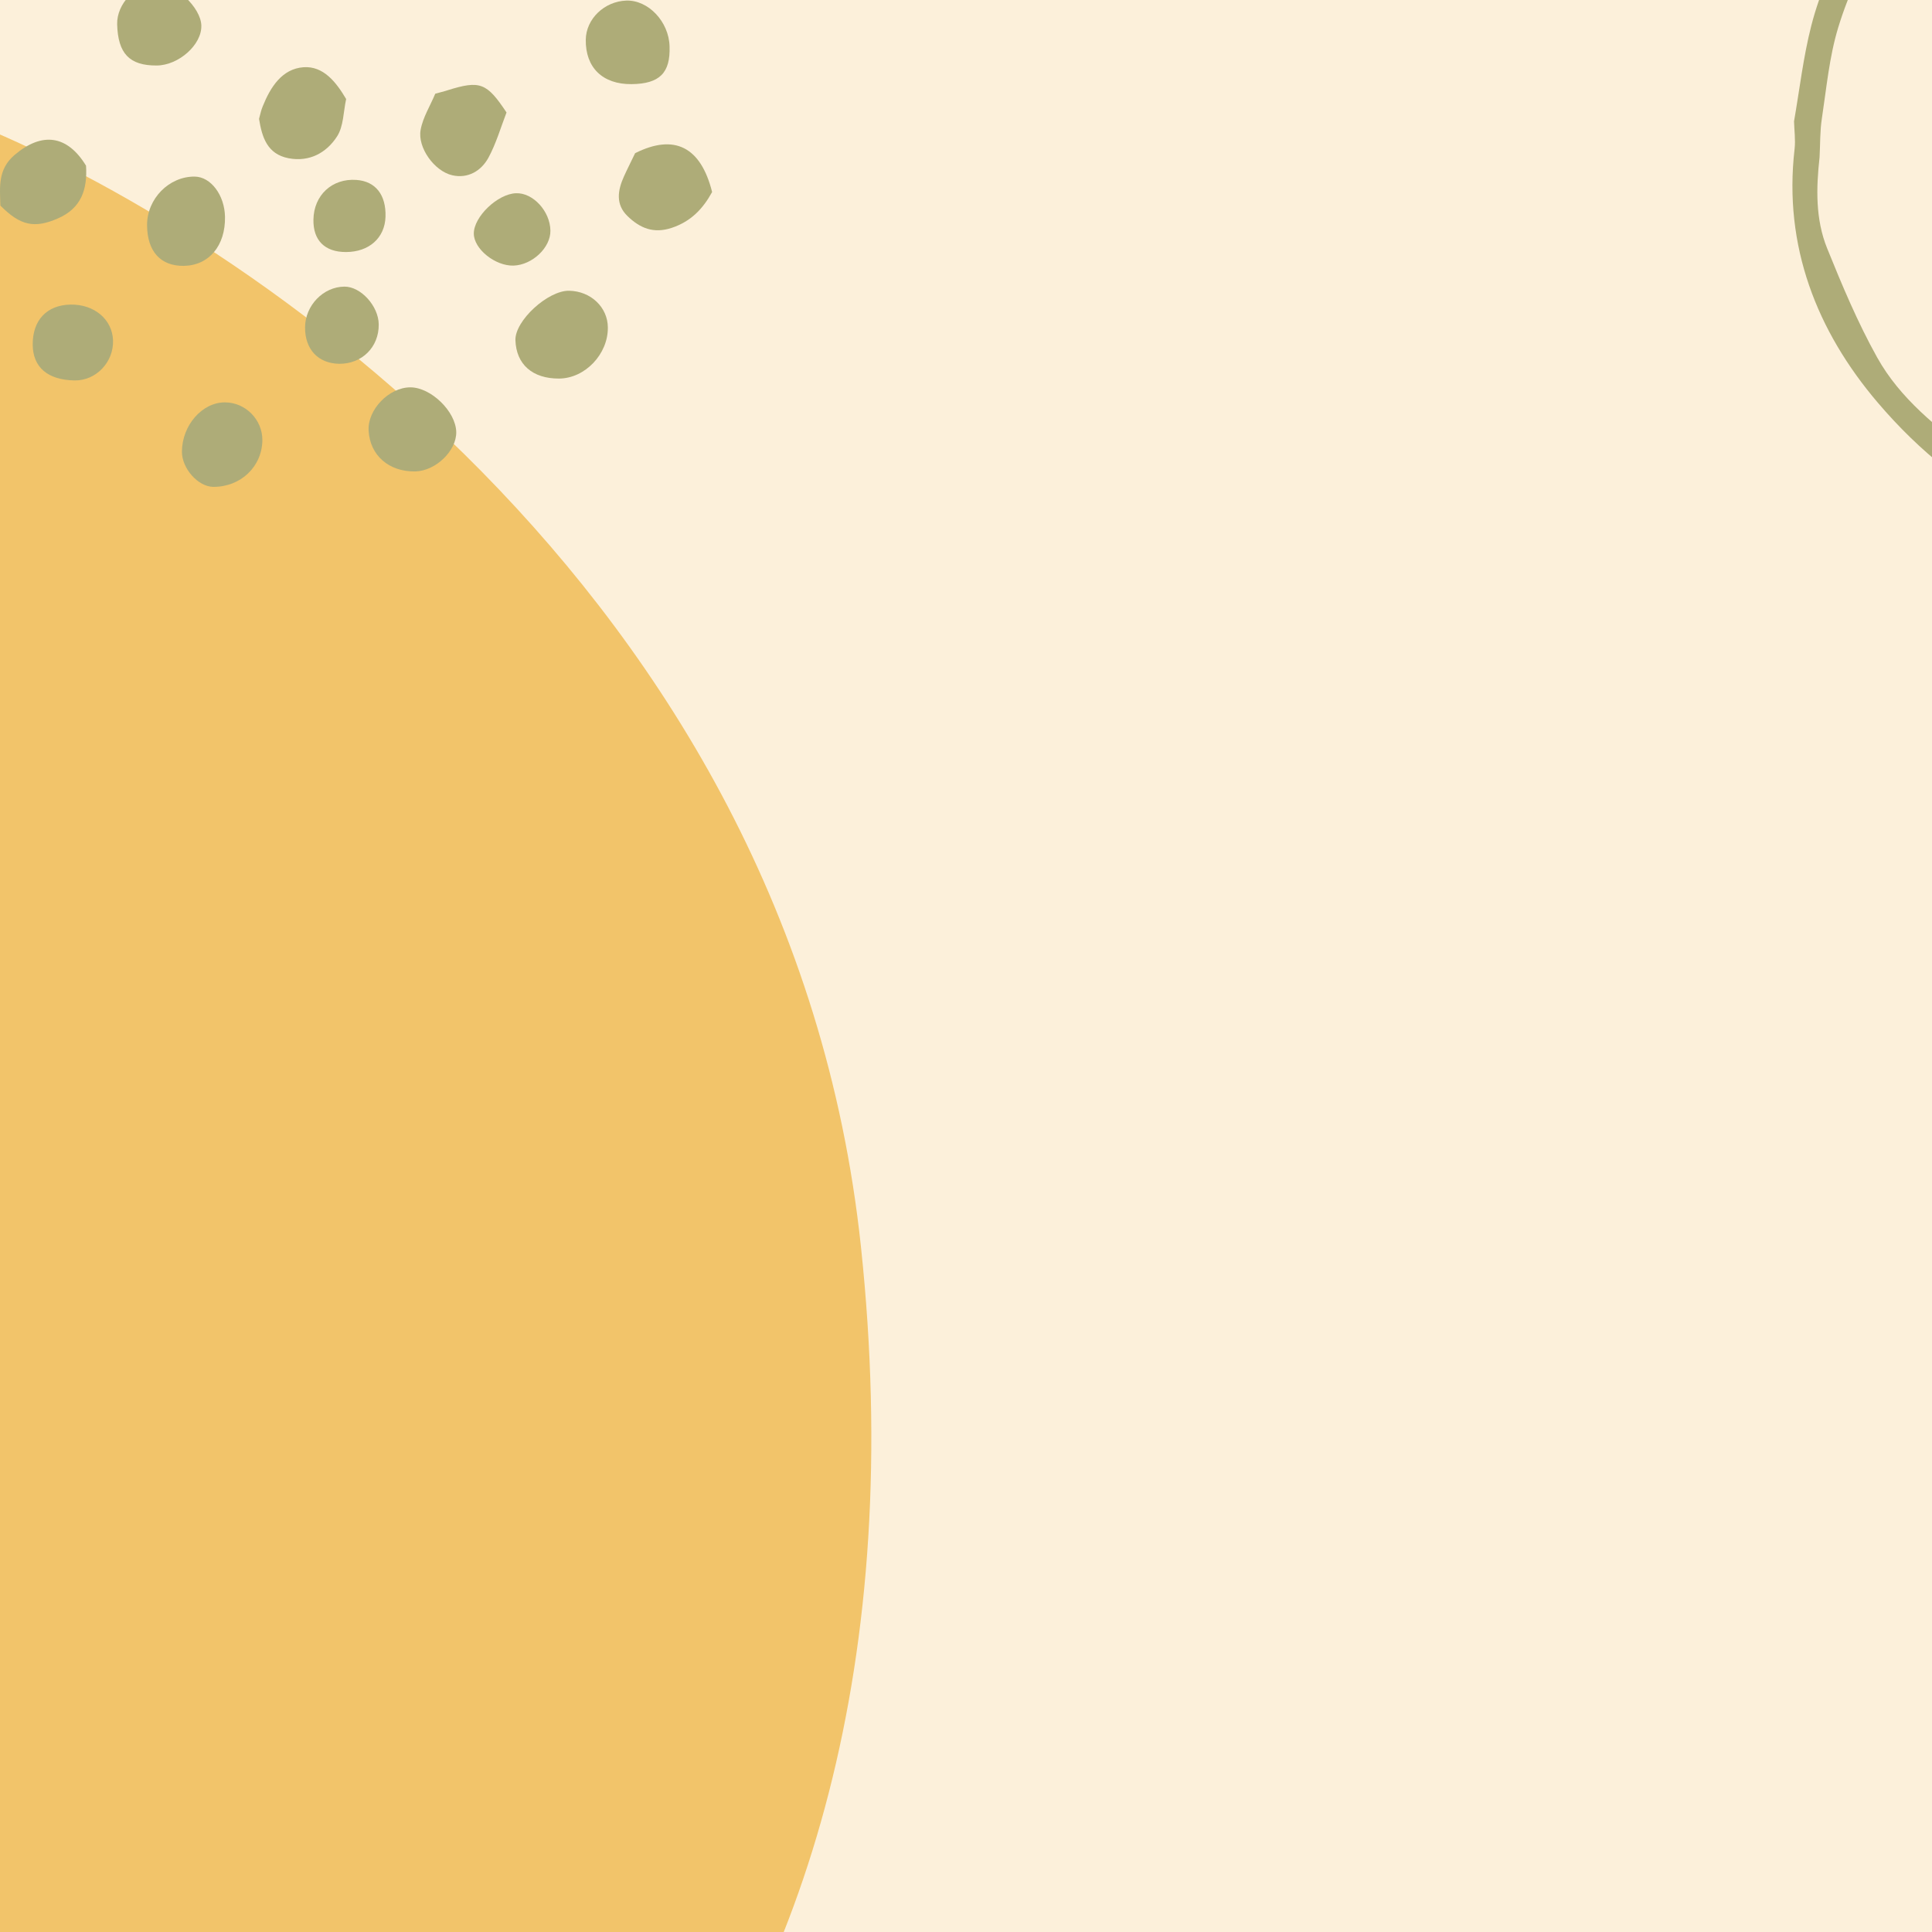
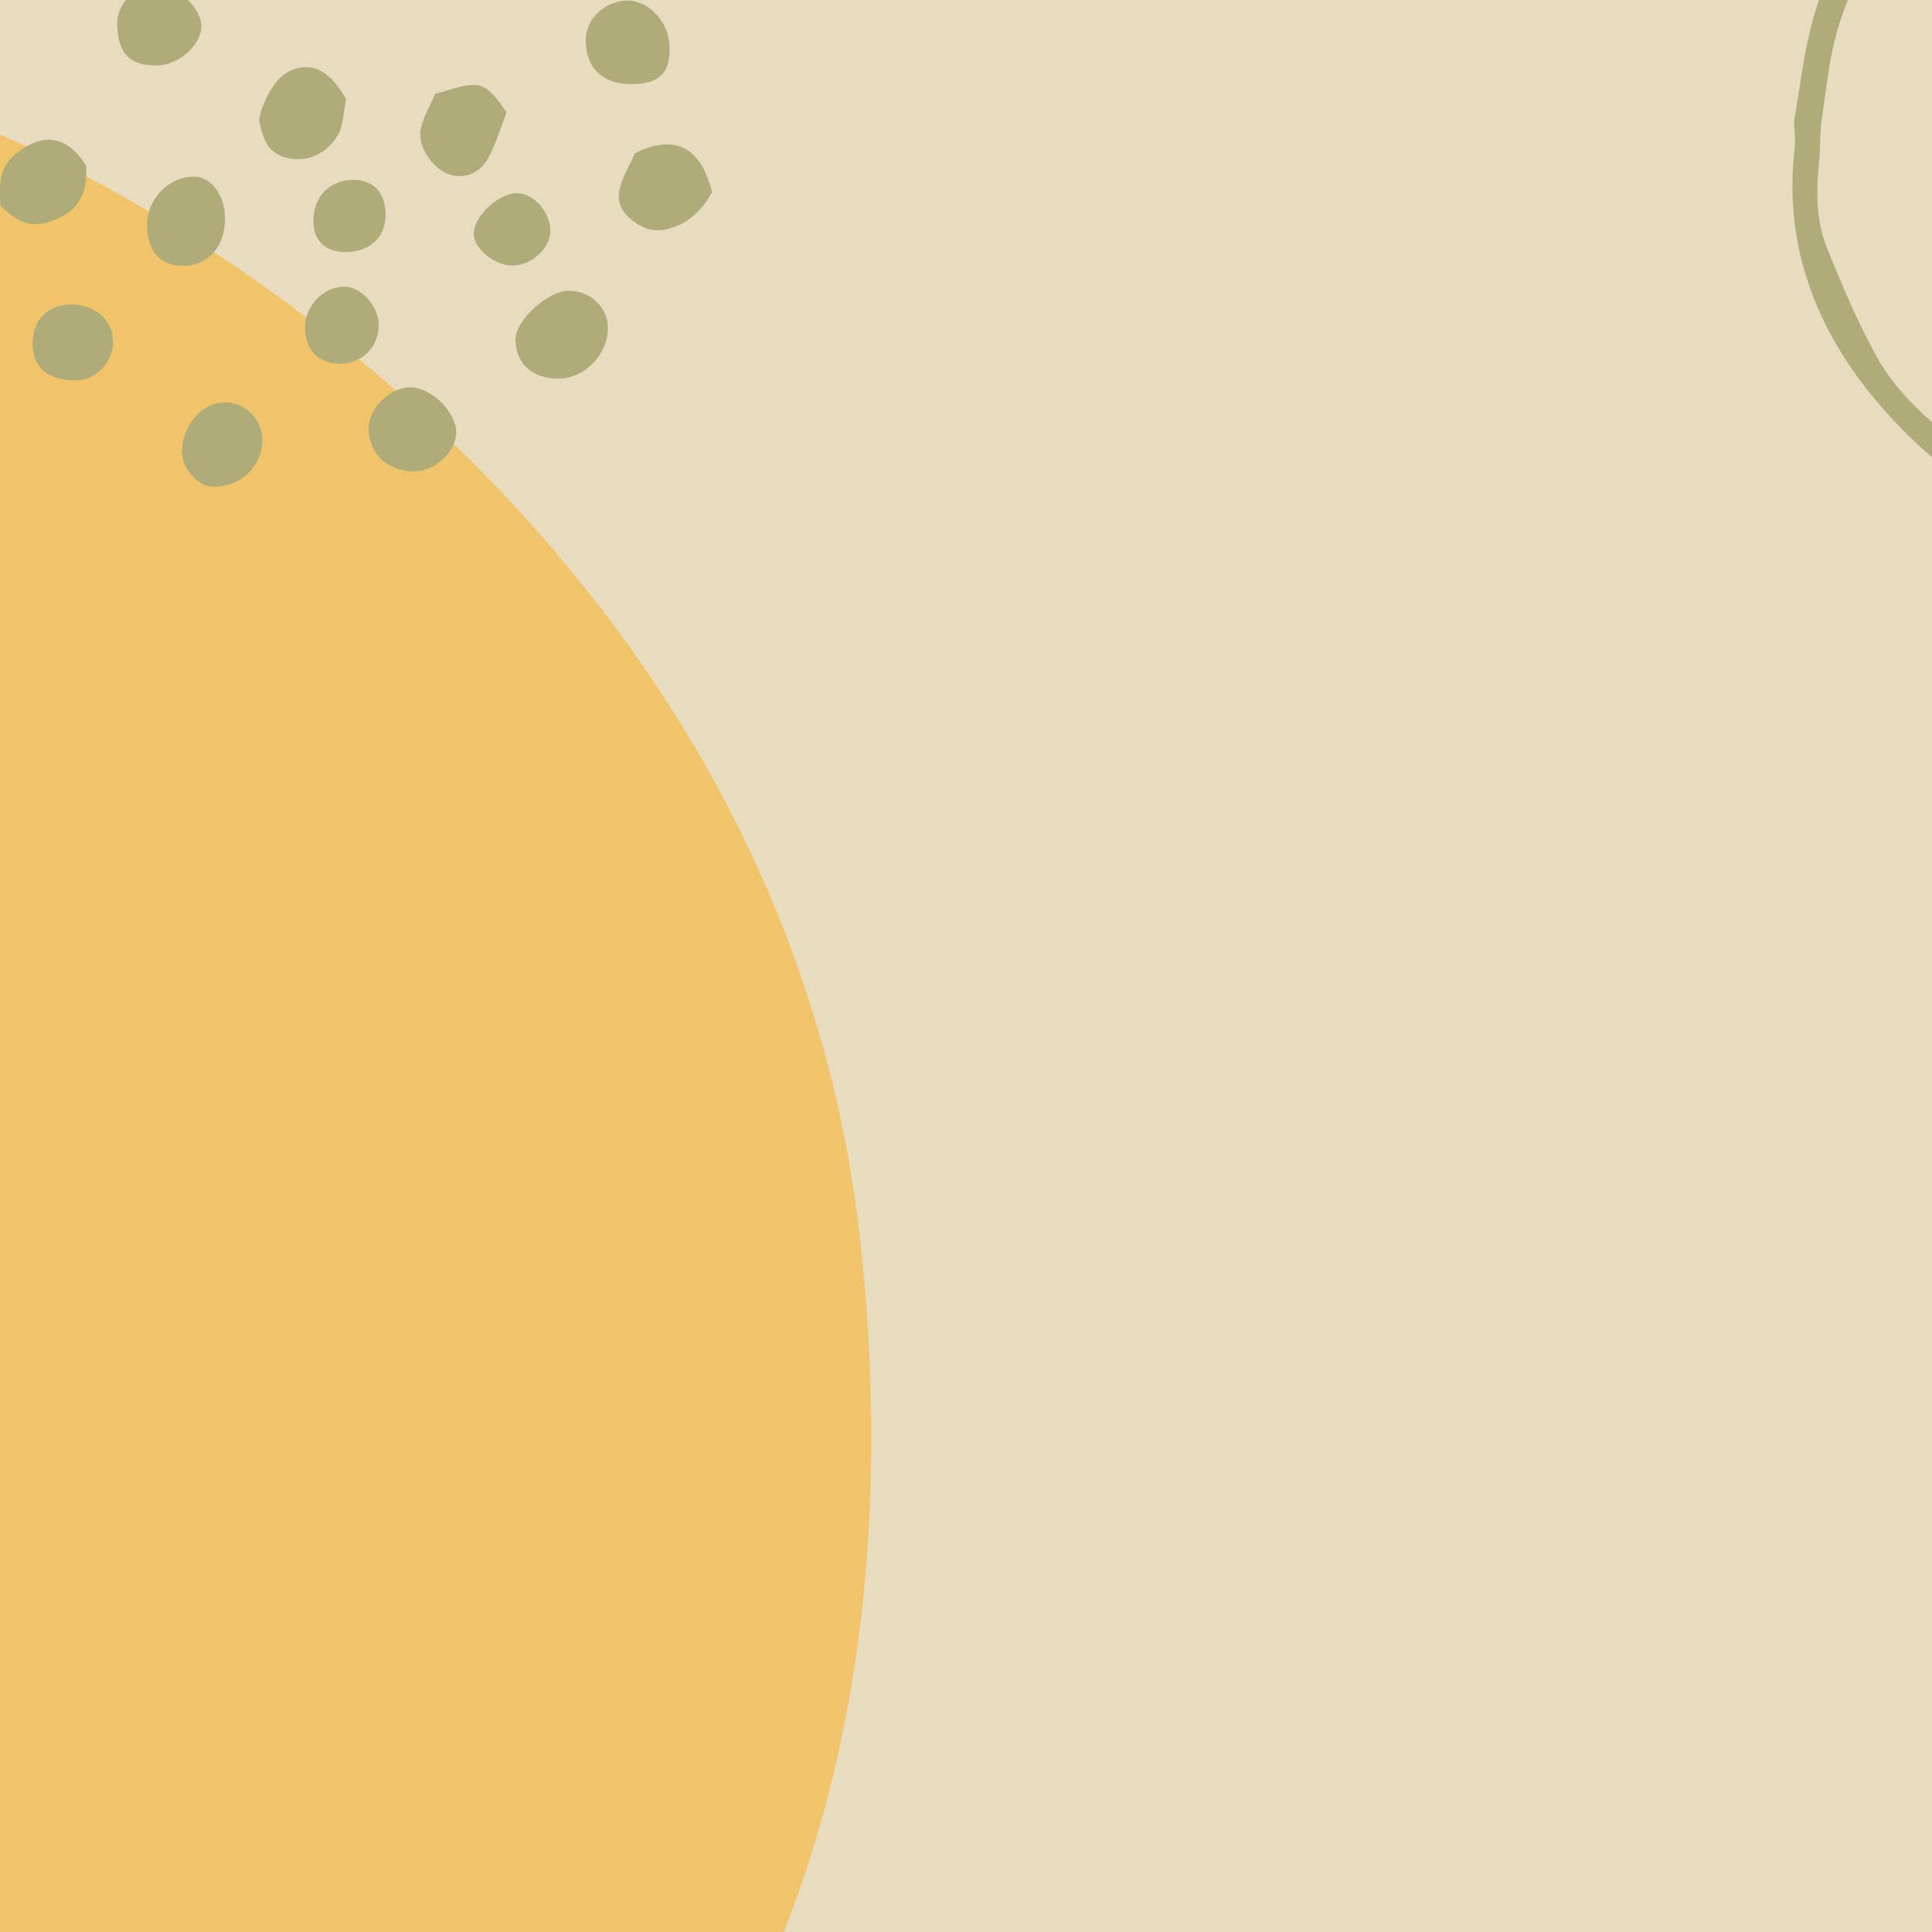
<svg xmlns="http://www.w3.org/2000/svg" width="1000" height="1000" viewBox="0 0 1000 1000" fill="none">
  <g clip-path="url(#clip0_1_61)">
-     <rect width="1000" height="1000" transform="translate(1000 1000) rotate(-180)" fill="#fcf0da" />
+     <rect width="1000" height="1000" transform="translate(1000 1000) rotate(-180)" fill="#e8dcc0" />
    <path d="M445.619 645.237C409.454 304.376 116.137 112.387 -26 59V1314C244.02 1303 490.826 1071.31 445.619 645.237Z" fill="#f2c46a" />
-     <path d="M1321.54 2027.18C1321.38 2023.94 1740.94 2032.85 1740.98 2027.18C1741.1 2004.89 1627.25 1894.89 1558.47 1837.66C1550.32 1830.87 1542.06 1824.28 1533.68 1817.77C1533.72 1817.73 1533.76 1817.73 1533.8 1817.69C1535.79 1816.45 1536.99 1813.98 1538.51 1812.06C1537.11 1812.54 1535.47 1812.66 1534.39 1813.5C1533.08 1814.54 1531.84 1815.13 1530.6 1815.37C1525.25 1811.26 1519.9 1807.19 1514.47 1803.19C1505.77 1795.32 1496.07 1788.53 1487.97 1779.79C1475.79 1766.65 1459.5 1757.62 1443.74 1748.79C1430.32 1741.29 1416.11 1735.25 1402.3 1728.46C1384.18 1719.56 1365.69 1711.29 1348.17 1701.31C1334.56 1693.56 1322.22 1683.61 1309.29 1674.67C1309.09 1674.51 1309.01 1674.15 1308.89 1673.87C1305.37 1678.14 1258.43 1643.43 1258.75 1641.71C1257.43 1639.48 1256.47 1636.88 1254.72 1635.08C1244.18 1624.18 1234.12 1613.16 1226.33 1599.86C1219.11 1587.56 1212.2 1575.21 1206.45 1562.15C1196.67 1540.07 1192.56 1516.86 1192.56 1492.86C1192.56 1483.99 1193.8 1475.09 1194.2 1466.18C1194.6 1457.35 1193.88 1448.41 1195.11 1439.74C1196.91 1427.2 1198.07 1414.82 1196.11 1402.19C1195.71 1399.64 1196.59 1396.92 1196.87 1394.25C1197.19 1391.01 1198.15 1387.66 1197.67 1384.54C1196.23 1375.47 1194.64 1366.41 1192.32 1357.54C1190.64 1350.99 1187.37 1344.88 1185.57 1338.33C1181.1 1322.07 1170.68 1309.09 1158.23 1299.71C1138.91 1285.17 1117.59 1273.43 1093.72 1266.72C1083.54 1263.84 1073.28 1262.48 1063.1 1261.81C1046.05 1260.65 1028.89 1261.25 1011.84 1263.32C1007.45 1263.84 1003.06 1264.64 998.628 1265.04C989.447 1265.8 980.145 1265.56 971.123 1267.2C948.968 1271.23 926.932 1275.78 904.976 1280.7C889.048 1284.25 873.359 1288.84 857.511 1292.72C850.605 1294.4 843.499 1295.16 836.633 1296.91C813.08 1302.82 789.607 1308.93 766.094 1314.97C760.066 1316.52 754.038 1318 748.09 1319.68C739.308 1322.15 730.605 1324.95 721.783 1327.27C718.11 1328.23 714.158 1328.19 710.366 1328.82C699.029 1330.82 687.811 1334.1 676.394 1334.74C663.699 1335.45 650.885 1333.78 638.111 1333.1C636.953 1333.02 635.795 1332.58 634.678 1332.18C620.506 1327.15 606.295 1322.67 592.961 1315.21C576.873 1306.22 563.021 1294.8 550.367 1281.7C536.075 1266.92 521.784 1252.22 507.772 1237.2C496.475 1225.14 483.301 1215.52 469.728 1206.37C465.576 1203.57 461.066 1201.38 456.754 1198.82C443.98 1191.39 431.804 1182.96 417.792 1177.73C408.93 1174.42 400.227 1170.62 391.884 1166.19C381.425 1160.64 370.367 1157.32 358.95 1154.65C345.298 1151.45 331.645 1149.29 317.593 1150.21C310.767 1150.65 303.701 1149.49 297.034 1150.65C283.382 1153.05 270.328 1158.04 256.436 1159.96C248.092 1161.12 240.108 1165.11 232.005 1167.91C226.735 1169.74 221.466 1171.74 216.236 1173.74C203.182 1178.65 189.57 1182.44 177.234 1188.8C156.157 1199.62 135.757 1211.76 115.358 1223.82C101.466 1232.05 88.053 1241.04 74.48 1249.74C65.538 1255.5 56.716 1261.49 47.694 1267.16C38.472 1272.95 29.451 1279.26 19.67 1283.89C-3.284 1294.84 -26.677 1304.9 -49.831 1315.37C-53.064 1316.84 -55.938 1319.28 -59.252 1320.36C-75.06 1325.47 -91.108 1329.82 -106.717 1335.38C-112.784 1337.53 -118.613 1338.97 -124.92 1338.57L-125 2027.18H1321.54Z" fill="#fcf0da" />
-     <path d="M189 1.52588e-05C267.077 176.73 588.181 262.588 928.68 172.62C1364.27 57.54 1434.13 353.46 1462.89 620.61C1490.88 880.362 1261.54 1171.35 1499.88 1327.53V1.52588e-05H189Z" fill="#fcf0da" />
+     <path d="M1321.54 2027.18C1321.38 2023.94 1740.94 2032.85 1740.98 2027.18C1741.1 2004.89 1627.25 1894.89 1558.47 1837.66C1550.32 1830.87 1542.06 1824.28 1533.68 1817.77C1533.72 1817.73 1533.76 1817.73 1533.8 1817.69C1535.79 1816.45 1536.99 1813.98 1538.51 1812.06C1537.11 1812.54 1535.47 1812.66 1534.39 1813.5C1533.08 1814.54 1531.84 1815.13 1530.6 1815.37C1525.25 1811.26 1519.9 1807.19 1514.47 1803.19C1505.77 1795.32 1496.07 1788.53 1487.97 1779.79C1475.79 1766.65 1459.5 1757.62 1443.74 1748.79C1430.32 1741.29 1416.11 1735.25 1402.3 1728.46C1384.18 1719.56 1365.69 1711.29 1348.17 1701.31C1334.56 1693.56 1322.22 1683.61 1309.29 1674.67C1309.09 1674.51 1309.01 1674.15 1308.89 1673.87C1305.37 1678.14 1258.43 1643.43 1258.75 1641.71C1257.43 1639.48 1256.47 1636.88 1254.72 1635.08C1244.18 1624.18 1234.12 1613.16 1226.33 1599.86C1219.11 1587.56 1212.2 1575.21 1206.45 1562.15C1196.67 1540.07 1192.56 1516.86 1192.56 1492.86C1192.56 1483.99 1193.8 1475.09 1194.2 1466.18C1194.6 1457.35 1193.88 1448.41 1195.11 1439.74C1196.91 1427.2 1198.07 1414.82 1196.11 1402.19C1195.71 1399.64 1196.59 1396.92 1196.87 1394.25C1197.19 1391.01 1198.15 1387.66 1197.67 1384.54C1196.23 1375.47 1194.64 1366.41 1192.32 1357.54C1190.64 1350.99 1187.37 1344.88 1185.57 1338.33C1181.1 1322.07 1170.68 1309.09 1158.23 1299.71C1138.91 1285.17 1117.59 1273.43 1093.72 1266.72C1083.54 1263.84 1073.28 1262.48 1063.1 1261.81C1046.05 1260.65 1028.89 1261.25 1011.84 1263.32C1007.45 1263.84 1003.06 1264.64 998.628 1265.04C989.447 1265.8 980.145 1265.56 971.123 1267.2C948.968 1271.23 926.932 1275.78 904.976 1280.7C889.048 1284.25 873.359 1288.84 857.511 1292.72C850.605 1294.4 843.499 1295.16 836.633 1296.91C813.08 1302.82 789.607 1308.93 766.094 1314.97C760.066 1316.52 754.038 1318 748.09 1319.68C739.308 1322.15 730.605 1324.95 721.783 1327.27C718.11 1328.23 714.158 1328.19 710.366 1328.82C699.029 1330.82 687.811 1334.1 676.394 1334.74C663.699 1335.45 650.885 1333.78 638.111 1333.1C636.953 1333.02 635.795 1332.58 634.678 1332.18C620.506 1327.15 606.295 1322.67 592.961 1315.21C576.873 1306.22 563.021 1294.8 550.367 1281.7C536.075 1266.92 521.784 1252.22 507.772 1237.2C496.475 1225.14 483.301 1215.52 469.728 1206.37C465.576 1203.57 461.066 1201.38 456.754 1198.82C443.98 1191.39 431.804 1182.96 417.792 1177.73C408.93 1174.42 400.227 1170.62 391.884 1166.19C381.425 1160.64 370.367 1157.32 358.95 1154.65C345.298 1151.45 331.645 1149.29 317.593 1150.21C310.767 1150.65 303.701 1149.49 297.034 1150.65C283.382 1153.05 270.328 1158.04 256.436 1159.96C248.092 1161.12 240.108 1165.11 232.005 1167.91C226.735 1169.74 221.466 1171.74 216.236 1173.74C203.182 1178.65 189.57 1182.44 177.234 1188.8C156.157 1199.62 135.757 1211.76 115.358 1223.82C101.466 1232.05 88.053 1241.04 74.48 1249.74C65.538 1255.5 56.716 1261.49 47.694 1267.16C38.472 1272.95 29.451 1279.26 19.67 1283.89C-3.284 1294.84 -26.677 1304.9 -49.831 1315.37C-53.064 1316.84 -55.938 1319.28 -59.252 1320.36C-75.06 1325.47 -91.108 1329.82 -106.717 1335.38C-112.784 1337.53 -118.613 1338.97 -124.92 1338.57L-125 2027.18H1321.54Z" fill="#e8dcc0" />
+     <path d="M189 1.52588e-05C267.077 176.73 588.181 262.588 928.68 172.62C1364.27 57.54 1434.13 353.46 1462.89 620.61C1490.88 880.362 1261.54 1171.35 1499.88 1327.53V1.52588e-05H189Z" fill="#e8dcc0" />
    <path d="M289.363 195.943C275.666 196.012 267.199 188.644 266.786 176.11C266.442 166.056 283.581 150.286 294.594 150.492C305.813 150.699 314.555 159.032 314.624 169.499C314.761 183.341 302.785 195.874 289.363 195.943Z" fill="#aeac78" />
    <path d="M328.735 79.287C349.04 69.094 362.738 75.981 368.588 99.395C363.839 108.072 357.644 114.614 347.733 117.92C338.234 121.088 331.213 118.058 324.812 111.86C318.548 105.8 319.719 98.569 322.885 91.476C324.743 87.344 326.808 83.35 328.735 79.287Z" fill="#aeac78" />
    <path d="M134.081 61.519C134.701 59.315 135.114 57.043 136.009 54.977C140.001 45.06 145.989 35.626 157.071 34.799C167.464 34.042 174.072 42.65 179.165 51.258C177.72 57.8 177.858 65.444 174.416 70.678C168.978 79.079 160.168 83.969 149.362 81.903C138.28 79.768 135.595 70.953 134.081 61.519Z" fill="#aeac78" />
    <path d="M225.283 48.503C227.417 47.883 229.62 47.401 231.685 46.713C248.479 41.479 251.921 42.788 262.177 58.213C259.148 66.064 256.808 74.259 252.815 81.627C249.098 88.445 242.216 92.577 234.094 90.718C224.802 88.583 216.06 76.394 217.712 67.235C218.882 60.692 222.736 54.701 225.283 48.503Z" fill="#aeac78" />
    <path d="M0.205 106.419C-0.07 96.916 -1.24 87.688 7.57 80.182C21.68 68.199 34.758 69.783 44.532 85.76C45.289 97.88 42.192 107.797 29.871 113.099C17.826 118.333 10.53 116.818 0.205 106.419Z" fill="#aeac78" />
    <path d="M214.887 244.011C201.258 244.218 191.484 235.678 190.796 222.869C190.177 212.058 201.327 200.488 212.409 200.488C223.077 200.488 235.88 212.953 236.155 223.558C236.362 233.337 225.487 243.804 214.887 244.011Z" fill="#aeac78" />
    <path d="M116.46 112.203C116.735 127.216 108.132 137.408 95.123 137.615C83.077 137.752 76.194 130.108 76.125 116.542C76.056 102.907 87.483 91.268 100.767 91.406C109.095 91.475 116.253 100.978 116.46 112.203Z" fill="#aeac78" />
    <path d="M135.801 227.828C135.663 241.532 124.582 252.068 110.403 252C102.487 251.931 94.09 242.427 94.159 233.682C94.296 220.046 104.69 208.201 116.46 208.27C127.06 208.27 135.87 217.223 135.801 227.828Z" fill="#aeac78" />
    <path d="M36.408 157.654C48.66 157.379 58.09 165.23 58.503 176.11C58.916 187.404 49.692 197.114 38.611 196.908C24.707 196.701 16.998 190.09 16.929 178.383C16.86 165.712 24.225 157.93 36.408 157.654Z" fill="#aeac78" />
    <path d="M175.518 188.3C164.642 188.093 157.828 180.794 157.897 169.431C157.966 158.137 167.327 148.427 178.271 148.358C186.737 148.289 195.96 158.413 196.029 167.916C196.167 179.692 187.288 188.438 175.518 188.3Z" fill="#aeac78" />
    <path d="M199.539 112.204C199.195 123.153 191.004 130.453 179.027 130.453C168.083 130.453 162.026 124.393 162.233 113.65C162.439 100.979 171.938 92.233 184.465 93.128C194.376 93.817 199.883 100.841 199.539 112.204Z" fill="#aeac78" />
    <path d="M265.822 137.477C256.324 137.753 245.242 128.869 245.242 120.881C245.242 112.135 257.563 100.359 267.061 100.015C275.872 99.67 284.751 109.312 284.889 119.366C285.026 128.181 275.528 137.133 265.822 137.477Z" fill="#aeac78" />
    <path d="M326.877 43.545C311.94 43.683 302.992 35.006 303.199 20.544C303.336 9.801 312.767 0.711 324.192 0.298C335.55 -0.046 346.218 11.179 346.562 23.988C347.044 37.761 341.4 43.407 326.877 43.545Z" fill="#aeac78" />
    <path d="M81.082 33.904C67.041 33.973 61.052 27.775 60.639 12.556C60.364 1.951 70.413 -8.517 80.944 -8.655C90.581 -8.724 103.934 3.81 104.209 13.176C104.553 23.092 92.508 33.835 81.082 33.904Z" fill="#aeac78" />
    <path d="M695.213 1869.3C665.238 1870.36 635.155 1871.89 606.572 1881.96C570.133 1894.78 542.637 1917.96 527.207 1954.15C521.24 1968.16 520.303 1982.66 521.994 1997.62C526.125 2034.45 541.906 2066.47 562.664 2096.42C582.564 2125.16 606.58 2150.32 633.054 2172.76C657.186 2193.19 683.261 2211.28 708.493 2230.37C710.537 2231.94 712.617 2233.48 714.699 2235.09C711.027 2238.81 707.355 2242.54 703.683 2246.26C700.15 2243.14 696.8 2239.84 693.084 2236.9C670.487 2219.31 647.377 2202.39 625.404 2184.09C609.417 2170.74 594.236 2156.36 579.937 2141.22C552.27 2111.87 530.38 2078.53 517.143 2040.13C508.847 2016.08 504.393 1991.64 509.061 1965.84C514.299 1936.86 530.082 1914.68 551.509 1896.01C579.514 1871.57 613.534 1861.87 649.666 1858.3C664.813 1856.79 679.924 1855.4 695.072 1853.96C721.009 1851.71 747.368 1851.65 772.732 1846.7C818.957 1837.74 855.653 1813.64 875.945 1769.4C885.708 1748.11 893.841 1726.17 898.563 1703C905.289 1669.9 907.208 1636.69 903.432 1603.15C902.844 1598.16 901.997 1593.21 901.146 1587.67C871.02 1593.72 842.548 1592.95 814.225 1586.82C791.919 1579.36 770.16 1570.89 751.465 1556.12C728.048 1537.57 712.88 1514.24 710.197 1483.76C704.873 1423.79 757.759 1404.87 793.498 1414.13C823.977 1422.02 848.64 1439.08 866.819 1464.8C875.852 1477.53 883.78 1491 892.188 1504.14C897.644 1518.27 903.358 1532.28 908.372 1546.55C910.861 1553.7 911.984 1561.35 913.849 1569.21C920.453 1567.13 926.064 1565.91 931.15 1563.66C984.965 1539.93 1025.41 1502.57 1049 1447.84C1062.25 1417 1072.42 1385.17 1080.15 1352.62C1085.25 1331.14 1088.21 1309.16 1092.13 1287.4C1094.35 1271.97 1096.76 1256.57 1098.76 1241.14C1104.84 1193.89 1117.84 1148.77 1139.96 1106.4C1150.03 1087.11 1162.59 1069.61 1177.38 1053.65C1179.73 1051.12 1181.86 1048.37 1184.06 1045.7C1194.95 1037.86 1205.65 1029.76 1216.73 1022.18C1243.7 1003.77 1272.9 997.326 1304.76 1007.17C1306.84 1007.82 1308.95 1008.28 1311.09 1008.71C1311.91 1008.85 1312.79 1008.63 1313.38 1008.55C1333.03 983.497 1352.34 958.411 1372.21 933.728C1393.88 906.778 1410.65 876.903 1424.96 845.64C1436.33 820.793 1446.32 795.253 1457.1 770.115C1480.39 715.907 1494.61 658.988 1507.56 601.708C1515.57 566.274 1513.89 530.906 1505.11 495.733C1504.8 494.552 1505.05 493.257 1505.04 492C1511.26 498.132 1517.44 504.226 1523.65 510.358C1523.51 511.616 1523.01 512.876 1523.24 514.058C1530.48 551.606 1526.85 588.49 1517.26 625.155C1506.2 667.634 1497.17 710.728 1480.37 751.509C1464.8 789.249 1449.64 827.172 1432.74 864.331C1417.99 896.854 1398.45 926.71 1375.64 954.371C1359.4 974.112 1343.79 994.33 1327.51 1014.85C1337.99 1021.87 1347.45 1027.91 1356.52 1034.43C1383.38 1053.65 1402.33 1078.52 1407.95 1111.6C1412.11 1136.12 1410.39 1160.28 1395.11 1181.49C1386.69 1193.15 1373.04 1197.54 1359.59 1193.01C1332.13 1183.77 1309.11 1168.69 1298.46 1140.41C1286.29 1108 1285.7 1074.95 1297.46 1042.04C1299.49 1036.33 1301.85 1030.73 1304.03 1025.1C1304.14 1024.77 1303.88 1024.29 1303.57 1022.96C1291.18 1016.61 1277.57 1015.67 1263.69 1018.42C1239.95 1023.13 1220.26 1036.1 1202.36 1051.49C1192.22 1060.21 1183.75 1070.95 1174.57 1080.77C1166.23 1093.4 1156.63 1105.37 1149.77 1118.72C1136.12 1145.43 1126.11 1173.75 1119.99 1203.18C1116.48 1219.99 1115 1237.26 1112.64 1254.32C1111.72 1259.43 1110.46 1264.5 1109.94 1269.64C1103.85 1331.13 1087.98 1390.17 1065.15 1447.4C1054.61 1473.8 1040.73 1498.59 1021.5 1519.64C999.263 1544.04 972.287 1562.16 941.838 1575.08C933.839 1578.5 925.651 1581.37 916.469 1584.87C917.002 1592.59 917.313 1600.32 918.105 1608C922.494 1650.08 918.447 1691.25 906.078 1731.78C899.423 1753.49 890.949 1774.14 879.326 1793.81C858.968 1828.3 827.895 1847.29 790.7 1857.67C765.461 1864.72 739.489 1867.3 713.281 1867.89C707.331 1868.11 701.273 1868.82 695.213 1869.3ZM881.327 1516.27C868.214 1490.7 852.93 1466.59 830.44 1448.3C812.819 1434 792.611 1425.15 769.08 1427.94C743.26 1431.04 723.647 1444.59 724.744 1475.56C725.565 1498.4 733.949 1519.09 750.472 1535.09C771.832 1555.72 797.431 1568.93 827.003 1573.87C850.996 1579.4 874.8 1578.72 899.529 1572.71C895.804 1552.22 890.797 1533.54 881.327 1516.27ZM1319.85 1029.47C1303.81 1057.34 1302 1085.82 1305.83 1115.29C1308.4 1135.02 1319.56 1149.91 1333.06 1162.95C1341.44 1170.99 1351.94 1176.87 1363.89 1178.97C1375.48 1180.99 1382.41 1177.99 1387.14 1167.31C1390.24 1160.3 1392.92 1152.67 1393.68 1145.05C1398.19 1100.21 1377.7 1067.37 1342.49 1042.18C1335.61 1037.31 1327.68 1033.81 1319.85 1029.47Z" fill="#aeac78" />
    <path d="M1539.25 251.57C1525.13 253.872 1511.05 256.216 1496.88 258.395C1442.32 266.824 1388.62 278.251 1338.65 302.936C1333.23 305.647 1328.02 308.727 1320.71 312.67C1340.82 326.541 1357.53 340.618 1368.24 360.362C1369.92 378.713 1371.06 396.94 1362.19 414.184C1343.42 450.932 1313.08 470.44 1272.47 473.611C1253.88 475.052 1237.87 463.562 1230.28 446.198C1219.57 421.856 1221.01 398.086 1234.52 375.462C1245.94 356.329 1259.33 338.672 1277.07 324.71C1280.43 322.082 1283.14 318.715 1287.05 314.814C1284.01 312.762 1281.63 310.463 1278.8 309.438C1271.98 306.976 1265.08 304.597 1258.07 303.162C1219.68 295.33 1180.97 289.716 1141.68 289.192C1072.59 288.265 1015.66 259.829 971.825 208.277C940.47 171.42 923.033 127.456 928.875 77.123C929.41 72.402 928.713 67.517 928.591 62.796C931.469 46.292 933.362 29.541 937.512 13.324C946.43 -21.368 966.142 -50.274 988.934 -77.252C1006.75 -93.431 1024 -110.349 1042.64 -125.626C1064.57 -143.613 1087.69 -160.163 1110.31 -177.288C1113.06 -174.538 1115.77 -171.829 1118.52 -169.079C1114.58 -165.63 1110.76 -161.975 1106.61 -158.813C1074.13 -134.132 1041.53 -109.574 1012.62 -80.501C984.33 -53.932 962.728 -22.809 951.388 14.47C946.827 29.538 945.386 45.59 943.001 61.273C941.973 67.883 942.177 74.657 941.806 81.348C940.037 97.319 939.622 113.494 945.735 128.559C953.489 147.729 961.531 166.939 971.585 184.959C983.526 206.427 1002.82 221.448 1022.15 236.099C1053.43 259.82 1088.85 272.414 1127.73 275.73C1156.1 278.145 1184.5 280.108 1212.91 282.318C1231.43 285.392 1250.02 287.892 1268.29 291.787C1278.1 293.879 1287.67 297.694 1296.82 301.92C1302.94 304.752 1307.82 303.888 1313.16 300.931C1366.62 271.195 1424.55 255.704 1484.57 246.903C1499.31 244.724 1514.13 243.201 1528.95 241.35C1532.4 244.715 1535.84 248.163 1539.25 251.57ZM1271.68 346.018C1265.07 354.517 1258.05 362.525 1252.1 371.271C1240.02 389.091 1234.35 408.551 1238.98 430.267C1243.66 452.271 1259.63 464.624 1280.97 459.856C1309.71 453.362 1334.27 439.152 1348.81 412.381C1360.02 391.729 1359.94 371.449 1345 351.418C1336.51 340.049 1324.69 333.976 1314.02 326.014C1308.1 321.582 1302.44 322.24 1296.85 326.593C1288.52 333.041 1280.1 339.57 1271.68 346.018Z" fill="#aeac78" />
  </g>
  <defs>
    <clipPath id="clip0_1_61">
-       <rect width="1000" height="1000" fill="#fcf0da" transform="translate(1000 1000) rotate(-180)" />
+       <rect width="1000" height="1000" fill="#e8dcc0" transform="translate(1000 1000) rotate(-180)" />
    </clipPath>
  </defs>
</svg>
